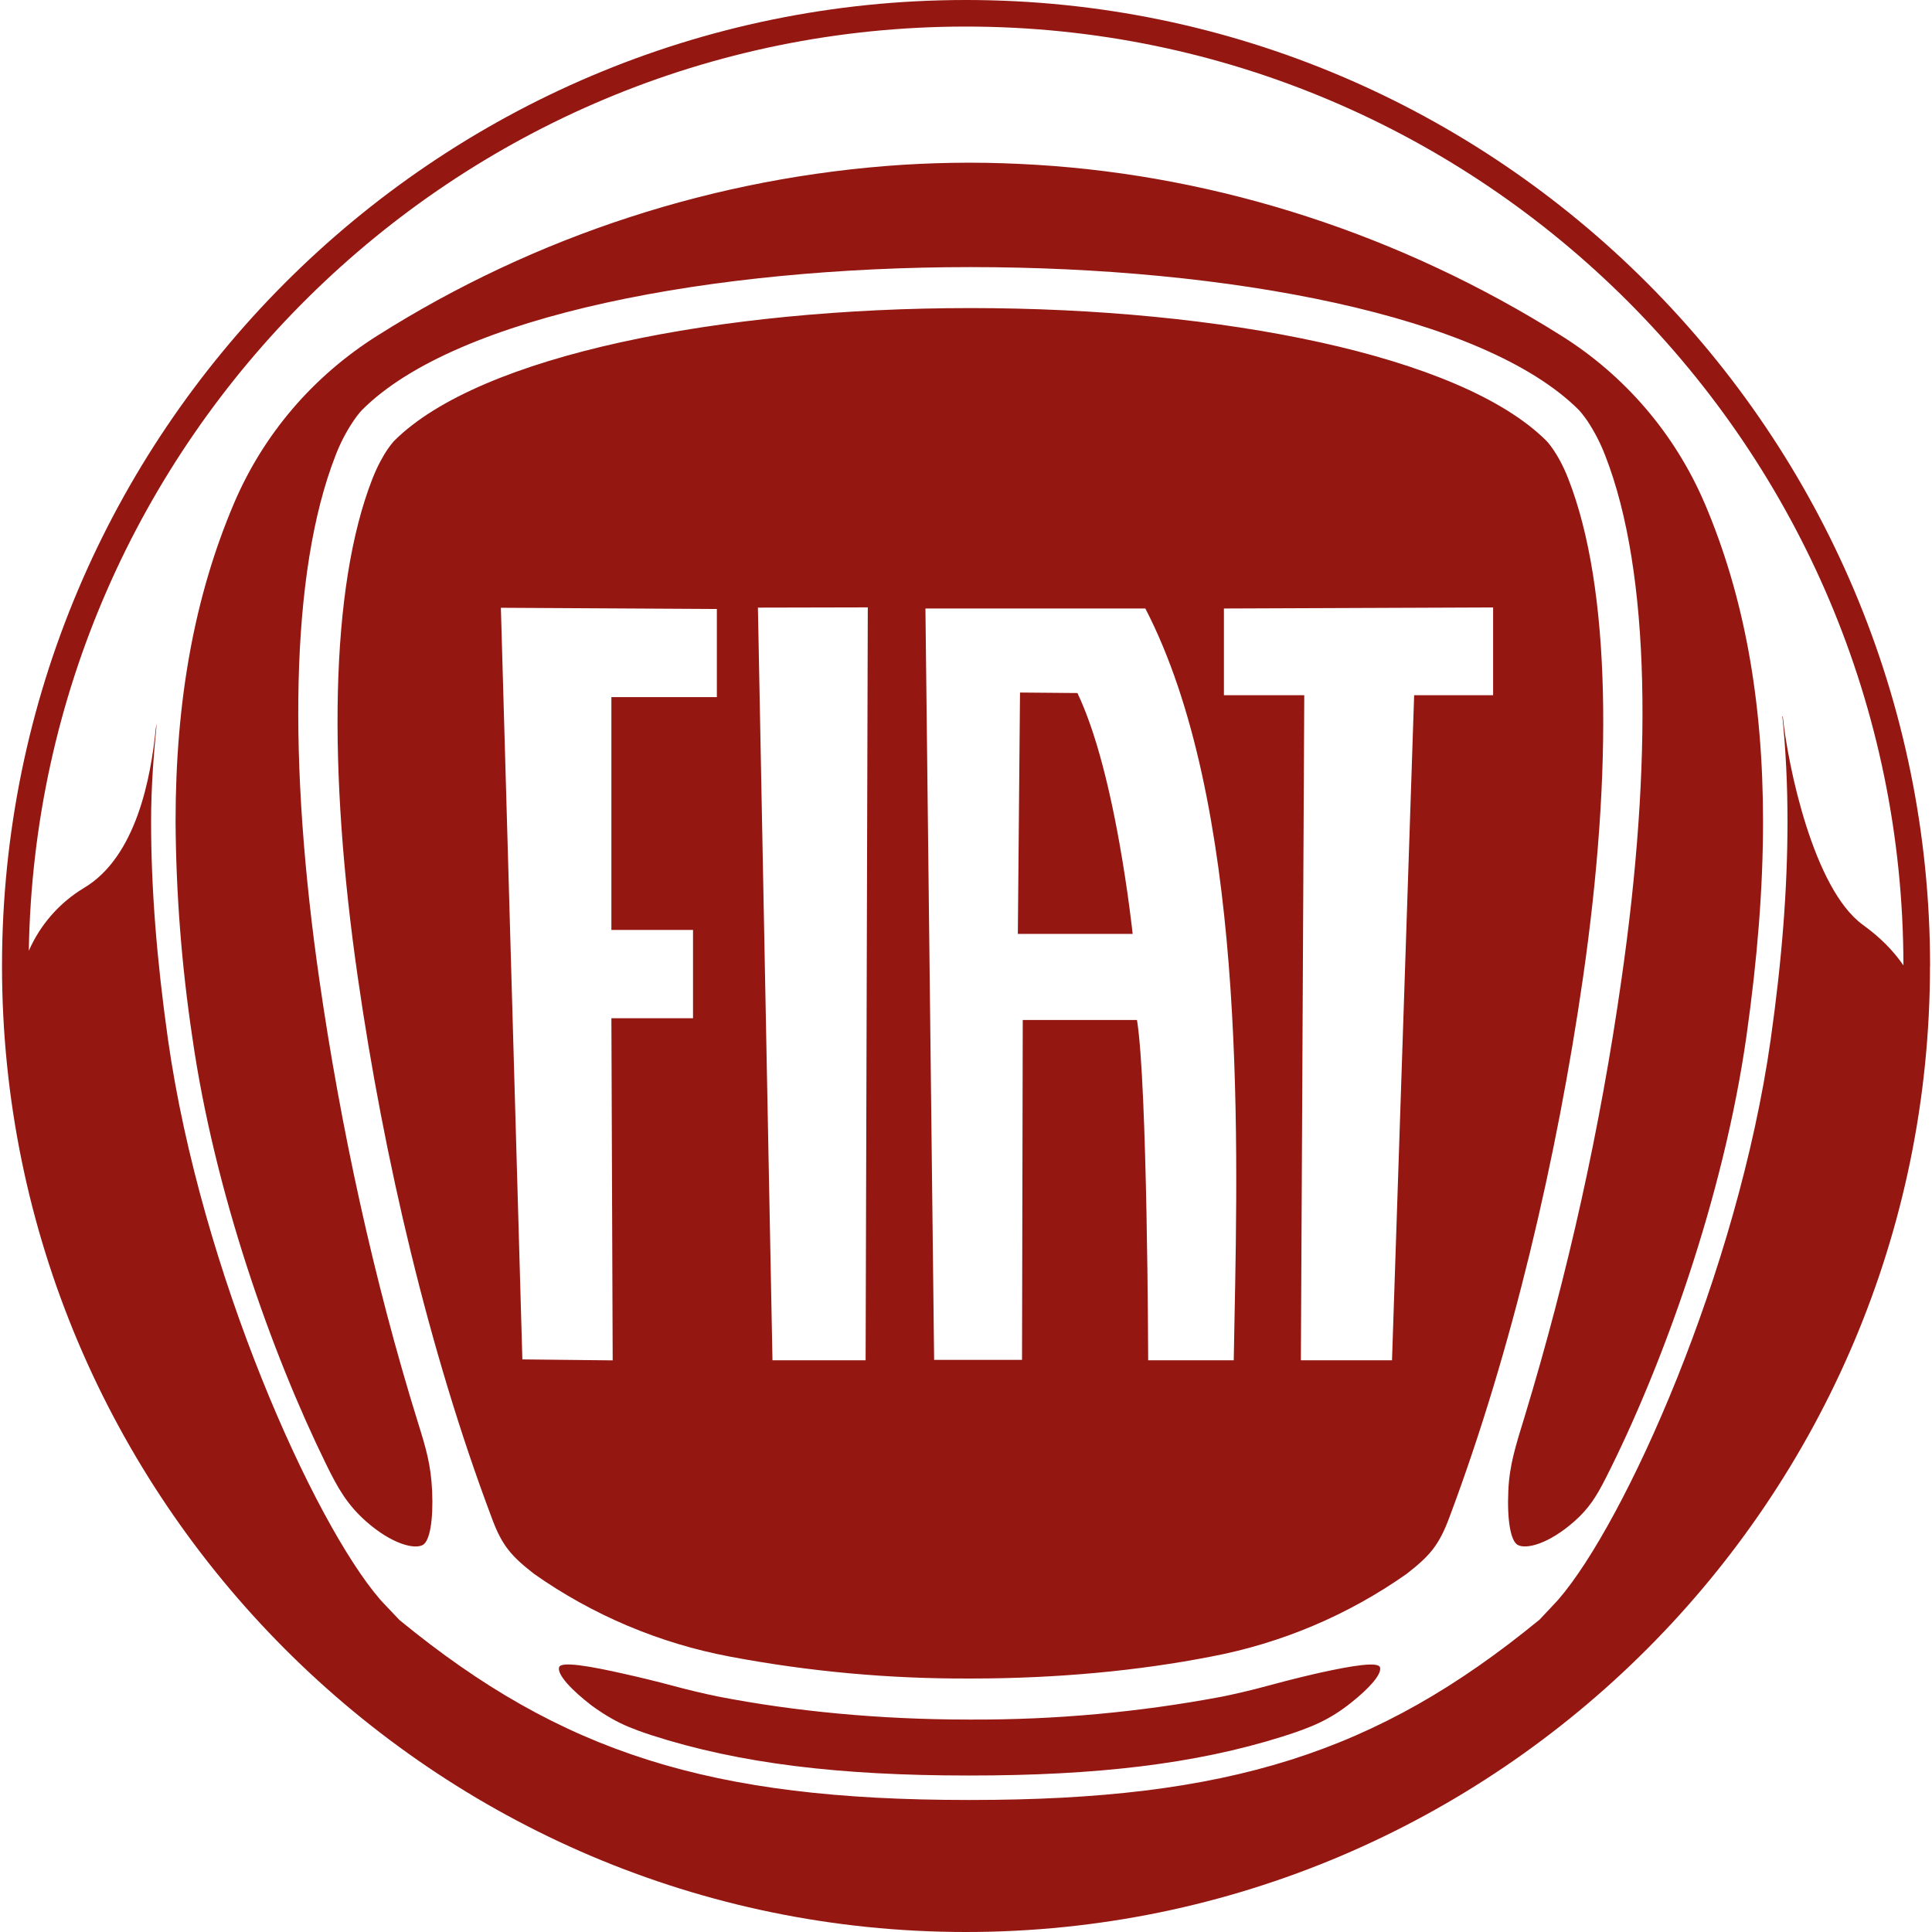
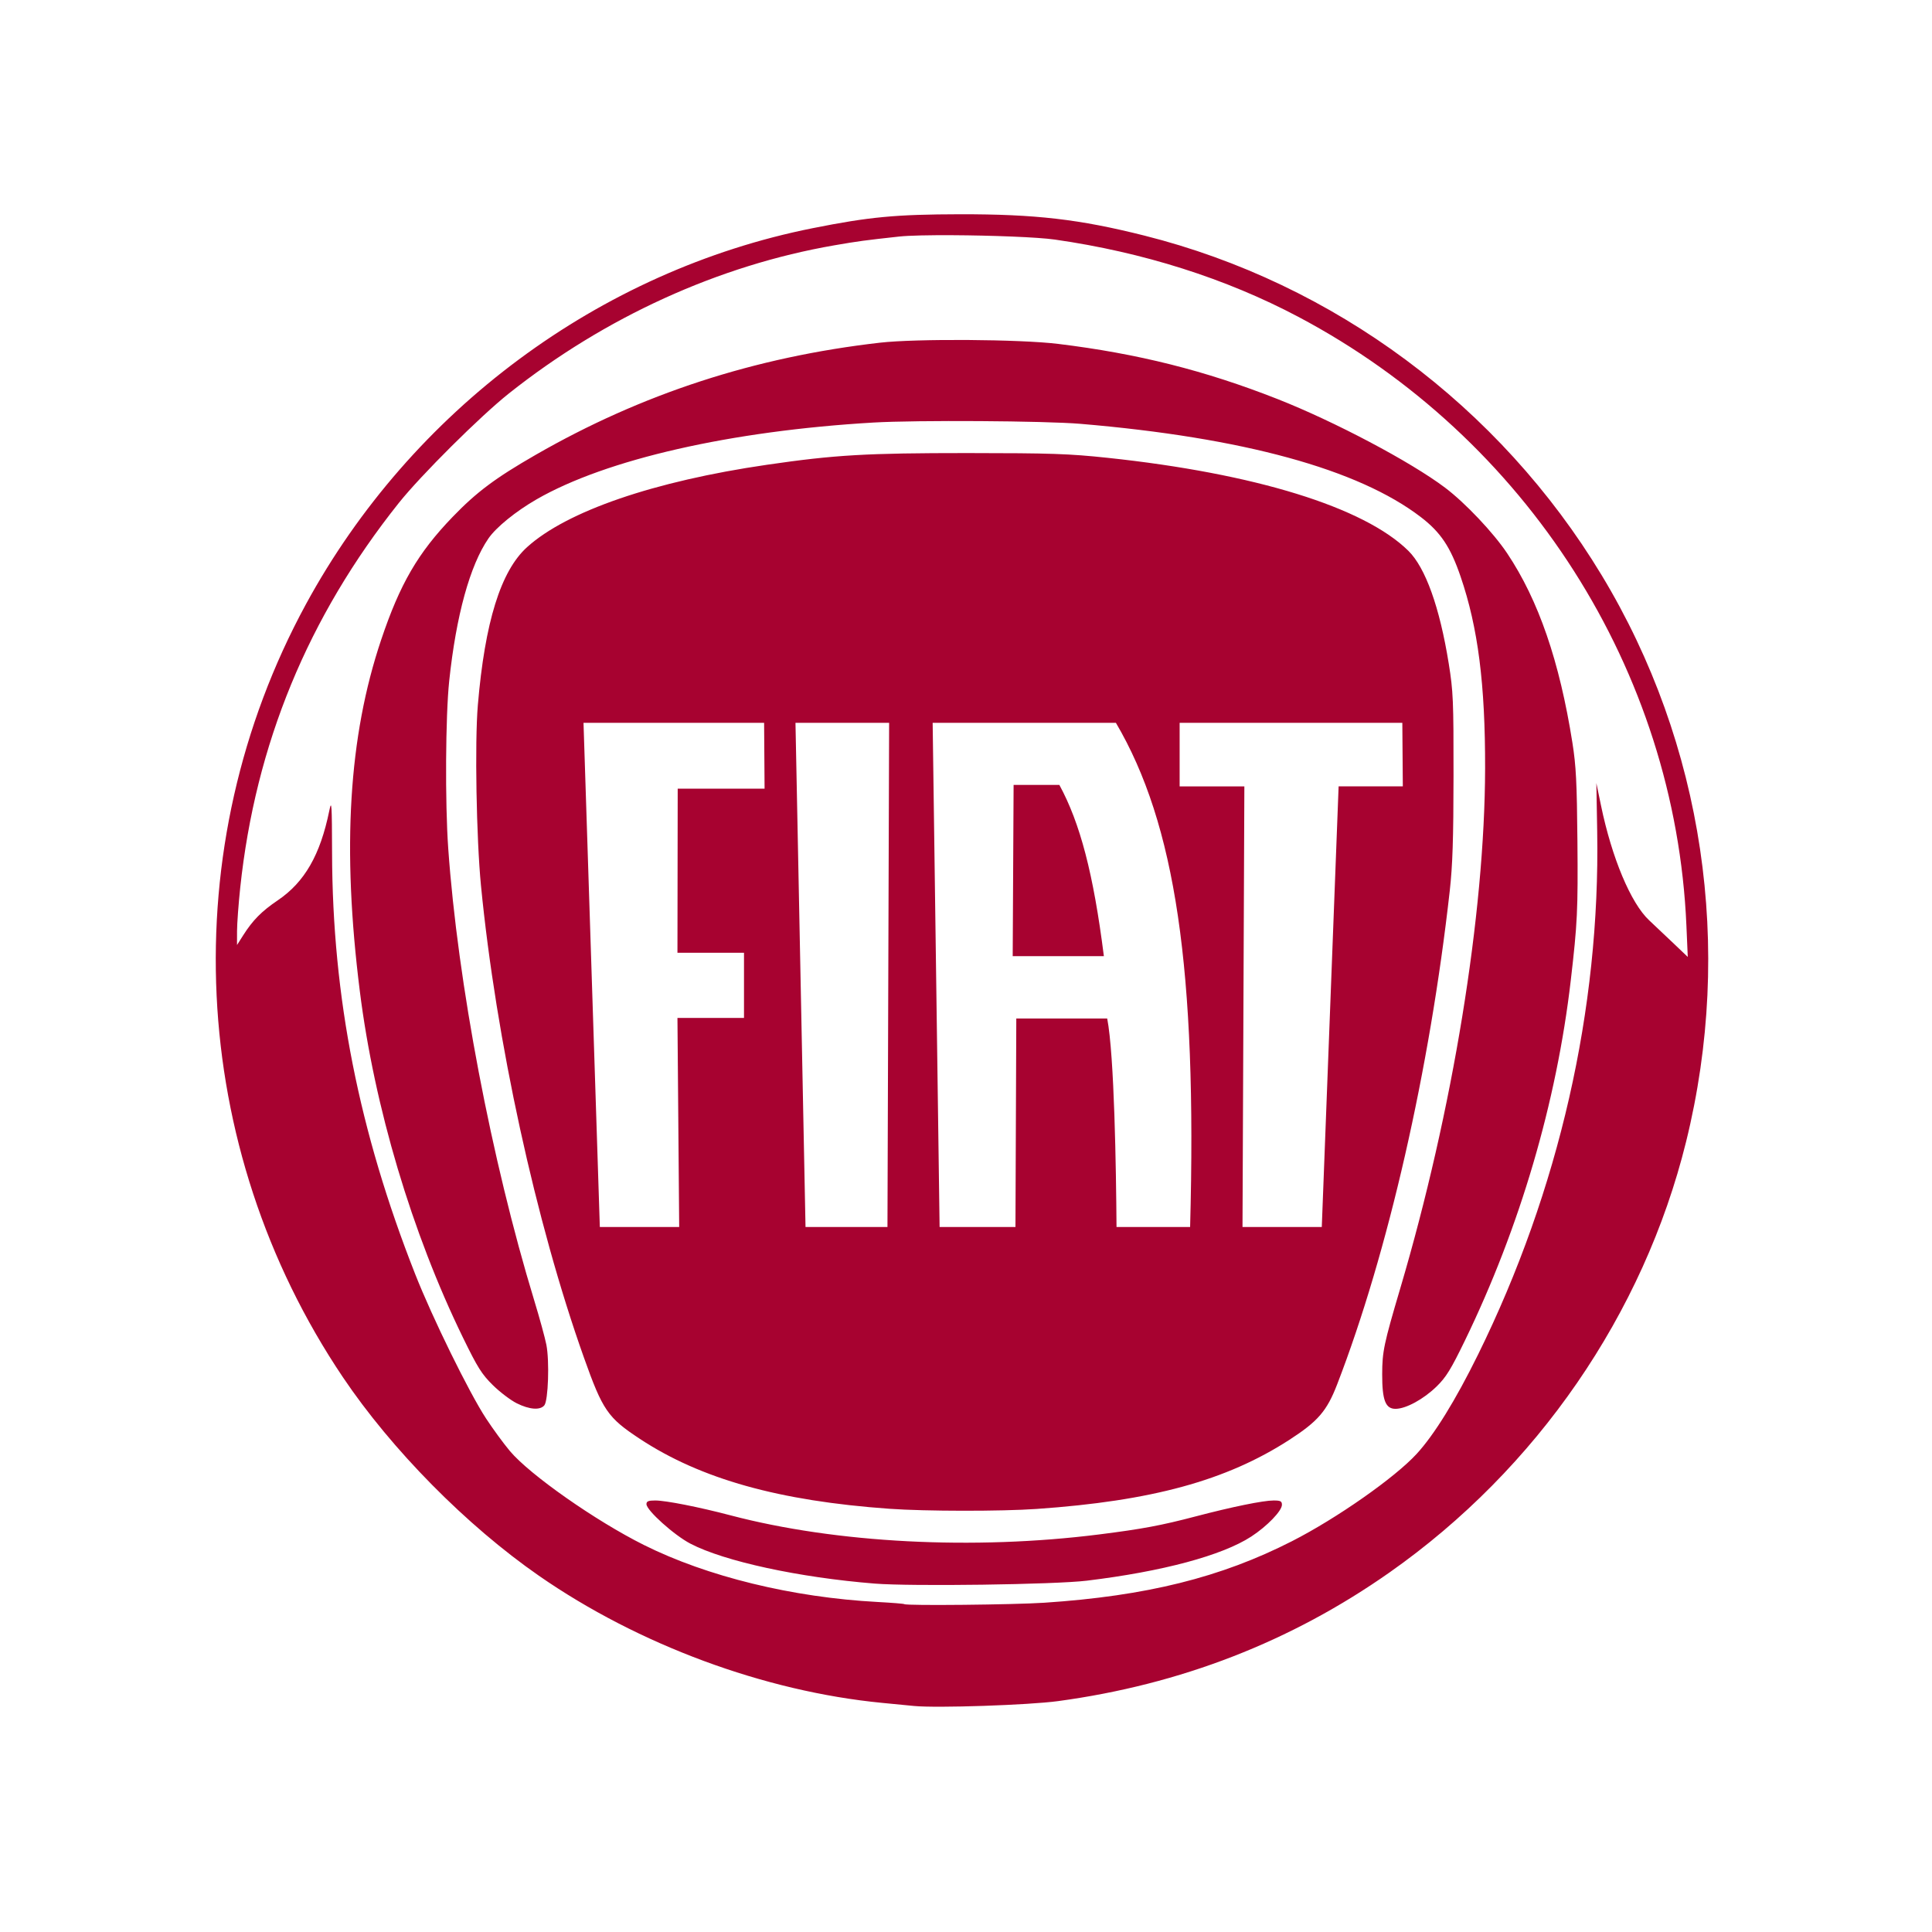
- <svg xmlns="http://www.w3.org/2000/svg" fill="#941711" role="img" viewBox="0 0 24 24">
-   <path d="M21.175 6.25c.489 1.148.726 2.442.726 3.956 0 .818-.068 1.69-.206 2.666-.286 2.01-1.048 4.11-1.75 5.494-.114.223-.205.371-.388.533-.32.282-.602.352-.706.291-.084-.05-.131-.302-.114-.673.014-.316.089-.55.204-.924a36.261 36.261 0 0 0 1.2-5.416c.385-2.664.37-5.06-.201-6.52a2.224 2.224 0 0 0-.22-.427c-.062-.09-.106-.136-.106-.136-1.181-1.183-4.37-1.776-7.56-1.776-3.19 0-6.378.593-7.558 1.776 0 0-.045.045-.106.136a2.122 2.122 0 0 0-.221.426c-.572 1.46-.586 3.857-.201 6.521.26 1.807.672 3.72 1.227 5.504.096.307.158.516.173.84.016.369-.03.62-.114.67-.104.06-.389-.01-.71-.295-.23-.205-.345-.405-.49-.701-.68-1.385-1.393-3.397-1.667-5.323a18.884 18.884 0 0 1-.206-2.666c0-1.514.238-2.807.726-3.954.367-.86.983-1.58 1.782-2.083a13.892 13.892 0 0 1 6.526-2.122 13.9 13.9 0 0 1 .815-.026h.02c.274 0 .548.01.818.026 2.282.138 4.539.873 6.525 2.122a4.583 4.583 0 0 1 1.782 2.082zm-4.763 14.526c-.088.019-.361.083-.632.157-.243.067-.483.12-.597.143a16.51 16.51 0 0 1-3.115.285h-.028c-1.117 0-2.177-.103-3.114-.285a9.23 9.23 0 0 1-.56-.133 14.987 14.987 0 0 0-.604-.148c-.418-.095-.796-.163-.817-.083-.025.093.162.288.401.472.056.042.195.14.357.22.15.073.32.128.386.15 1.098.355 2.346.502 3.941.502h.022c1.563 0 2.794-.142 3.877-.483.371-.117.59-.211.853-.42.22-.174.385-.353.361-.44-.02-.075-.348-.021-.731.063zm-2.508-10.313c-.145-.81-.32-1.432-.518-1.85l-.002-.004h-.021l-.682-.006h-.01l-.027 2.998h1.426l-.001-.01c0-.005-.056-.522-.165-1.128zm5.76 1.687c-.322 2.228-.88 4.623-1.66 6.701-.13.35-.248.48-.53.7a6.23 6.23 0 0 1-2.431 1.028c-.897.175-1.908.272-2.974.272h-.029a15.66 15.66 0 0 1-2.973-.272 6.23 6.23 0 0 1-2.433-1.028c-.282-.22-.399-.35-.527-.7-.782-2.078-1.34-4.473-1.661-6.701-.373-2.577-.35-4.847.18-6.202.067-.17.138-.292.19-.369.046-.065.078-.1.078-.1 1.068-1.07 4.06-1.652 7.16-1.652 3.101 0 6.093.582 7.16 1.653 0 0 .032.033.078.1.052.076.124.197.19.368.531 1.355.554 3.625.182 6.202zM8.904 7.565L6.222 7.55l.267 9.337 1.122.012-.016-4.25h1.014v-1.097H7.595V8.66h1.31V7.564zm1.876-.02l-1.365.003.181 9.35h1.157l.027-9.352zm3.448.014h-2.732l.108 9.334h1.092l.009-4.222h1.418l.002.007c.128.797.138 4.171.138 4.205v.015h1.063l.009-.479c.048-2.42.13-6.469-1.107-8.86zm4.32-.013l-3.344.013v1.077h.998v.01l-.042 8.252h1.132l.275-8.262h.981v-1.09zM23.975 12c0 6.617-5.372 12-11.976 12C5.397 24 .025 18.617.025 12S5.397 0 12 0c6.604 0 11.976 5.383 11.976 12zm-.33-.008C23.64 5.561 18.418.33 11.998.33 5.642.33.46 5.463.358 11.811a1.71 1.71 0 0 1 .684-.78c.655-.388.834-1.385.893-1.981l.012-.062c-.039.395-.07.79-.07 1.218 0 .832.07 1.718.21 2.708.412 2.9 1.813 6.007 2.637 6.958l.046.05.192.202.007.006c2.01 1.647 3.857 2.23 7.061 2.23h.022c3.203 0 5.05-.583 7.06-2.23l.009-.006.185-.197.052-.056c.826-.954 2.226-4.057 2.638-6.957.14-.99.209-1.876.209-2.708 0-.454-.021-.89-.064-1.309l.006.006c.06.597.379 2.141.995 2.586.21.152.375.317.503.503z" />
+ <svg xmlns="http://www.w3.org/2000/svg" width="512" height="512" viewBox="0 0 512 512" fill="none">
+   <path fill-rule="evenodd" clip-rule="evenodd" d="M254.39 56.779C237.407 56.82 230.446 57.46 215.348 60.474C158.852 71.754 109.027 108.731 81.076 160.125C45.988 224.642 49.781 303.92 90.877 364.984C103.803 384.189 123.62 404.26 142.812 417.583C169.145 435.864 202.563 448.245 233.764 451.278C237.183 451.612 240.997 451.982 242.24 452.102C248.291 452.69 272.598 451.869 280.387 450.814C312.873 446.418 342.14 435.055 368.263 416.697C407.281 389.279 435.554 348.22 446.821 302.609C459.519 251.208 451.462 197.121 424.447 152.421C397.371 107.618 353.551 75.077 303.274 62.435C285.998 58.092 274.427 56.754 254.39 56.779ZM252.49 62.332C262.744 62.389 274.996 62.838 279.539 63.488C302.931 66.836 324.834 73.785 344.062 83.96C404.616 116.002 443.99 177.735 446.913 245.216L447.275 253.595L443.578 250.071C441.544 248.132 438.6 245.349 437.037 243.885C432.183 239.342 427.157 227.358 424.285 213.481L423.053 207.529L423.274 220.368C424.086 267.42 413.157 315.408 391.711 358.951C385.714 371.127 380.093 380.22 375.425 385.3C369.624 391.614 354.25 402.38 342.411 408.419C323.542 418.045 303.807 422.948 276.714 424.742C268.706 425.272 240.157 425.558 239.65 425.113C239.52 424.997 236.323 424.742 232.543 424.539C210.01 423.336 187.408 417.816 170.588 409.409C157.792 403.013 140.426 390.836 135.14 384.554C133.485 382.587 130.632 378.692 128.8 375.896C124.31 369.044 114.592 349.245 110.015 337.621C95.123 299.806 88.109 264.296 88.002 226.172C87.966 212.996 87.888 211.804 87.266 214.847C84.875 226.564 80.725 233.781 73.615 238.593C69.312 241.505 66.985 243.862 64.418 247.908L62.813 250.438L62.817 246.796C62.82 244.794 63.201 239.598 63.662 235.248C67.692 197.271 81.62 163.48 105.685 133.294C111.529 125.963 127.306 110.27 134.865 104.267C160.36 84.023 190.492 70.309 221.13 65.008C227.408 63.922 229.071 63.697 238.283 62.688C240.902 62.403 246.337 62.299 252.49 62.332ZM256.613 90.101C247.273 90.04 237.993 90.268 233.198 90.816C200.006 94.615 170.078 104.366 141.93 120.554C131.263 126.689 126.289 130.409 119.937 137C110.767 146.516 105.993 154.729 101.008 169.567C92.389 195.221 90.597 224.718 95.353 262.645C99.201 293.331 109.152 326.737 122.733 354.563C126.578 362.441 127.685 364.2 130.609 367.077C132.48 368.919 135.334 371.084 136.951 371.889C140.31 373.562 143.139 373.774 144.252 372.434C145.29 371.184 145.643 360.688 144.792 356.369C144.43 354.526 142.991 349.27 141.594 344.687C130.248 307.478 121.293 260.415 118.783 224.8C117.929 212.682 118.065 189.718 119.044 180.46C120.88 163.108 124.541 149.816 129.446 142.69C131.479 139.735 136.706 135.492 142.212 132.324C160.661 121.712 193.692 114.185 231.503 111.977C242.916 111.311 276.903 111.523 286.321 112.32C329.409 115.963 359.974 124.336 376.536 137.034C381.788 141.061 384.388 144.95 387.073 152.8C391.695 166.308 393.613 181.321 393.569 203.619C393.491 242.281 384.984 294.422 371.081 341.442C366.73 356.159 366.304 358.184 366.294 364.195C366.282 371.07 367.162 373.356 369.819 373.356C372.575 373.356 377.25 370.812 380.723 367.423C383.235 364.972 384.516 362.892 388.241 355.214C402.798 325.208 412.512 292.149 416.27 259.821C418.031 244.678 418.197 241.178 418.034 222.824C417.897 207.345 417.671 202.936 416.704 196.824C413.288 175.22 407.724 159.064 399.417 146.633C395.749 141.144 388.281 133.253 382.957 129.238C373.854 122.375 353.618 111.674 338.487 105.723C319.325 98.186 301.493 93.707 280.387 91.132C275.354 90.517 265.953 90.164 256.613 90.101ZM256.369 120.067C229.619 120.067 221.354 120.531 203.247 123.169C173.306 127.53 150.234 135.454 139.679 145.001C132.708 151.306 128.495 164.834 126.63 186.901C125.8 196.722 126.245 222.2 127.463 234.685C131.456 275.6 142.003 323.956 154.747 359.773C159.73 373.78 161.064 375.717 169.588 381.325C185.763 391.968 206.468 397.764 235.742 399.844C245.251 400.52 265.313 400.542 274.736 399.885C305.232 397.765 324.954 392.377 341.628 381.613C349.269 376.679 351.623 373.955 354.352 366.894C367.819 332.047 378.904 283.465 384.198 236.095C384.952 229.347 385.182 222.355 385.198 205.594C385.218 185.597 385.115 183.2 383.926 175.823C381.526 160.917 377.769 150.435 373.222 145.96C361.479 134.403 332.593 125.476 293.514 121.326C283.284 120.24 278.576 120.082 256.369 120.067ZM247.163 191.552H295.724C311.517 218.394 317.233 256.949 315.393 325.162H313.616H297.882H295.89C295.778 309.766 295.314 279.664 293.42 269.912H269.33L269.106 325.162H266.806H251.133H249.003L247.163 191.552ZM154.636 191.553H202.497L202.621 209.01H179.598L179.531 252.487H197.167V269.759H179.531L179.992 325.166H158.962L154.636 191.553ZM210.81 191.553H235.628L235.187 325.166H213.47L210.81 191.553ZM312.615 191.553H371.631L371.761 208.386H354.748L350.286 325.166H329.276L329.769 208.406H312.615L312.615 191.553ZM268.615 208.007L268.376 253.392H292.538C289.769 231.483 286.237 218.116 280.74 208.007H268.615ZM173.63 397.643C171.823 397.643 171.318 397.855 171.318 398.61C171.318 400.247 178.637 406.828 182.968 409.086C191.957 413.771 211.729 418.056 231.786 419.666C241.512 420.446 279.515 419.927 288.016 418.897C308.077 416.466 323.885 412.224 331.598 407.202C335.788 404.473 339.725 400.397 339.725 398.786C339.725 397.835 339.356 397.643 337.527 397.643C334.774 397.643 326.518 399.329 316.89 401.856C307.708 404.266 302.692 405.203 291.305 406.639C258.042 410.833 221.606 408.949 193.639 401.591C185.226 399.377 176.438 397.643 173.63 397.643Z" fill="#A70230" />
</svg>
